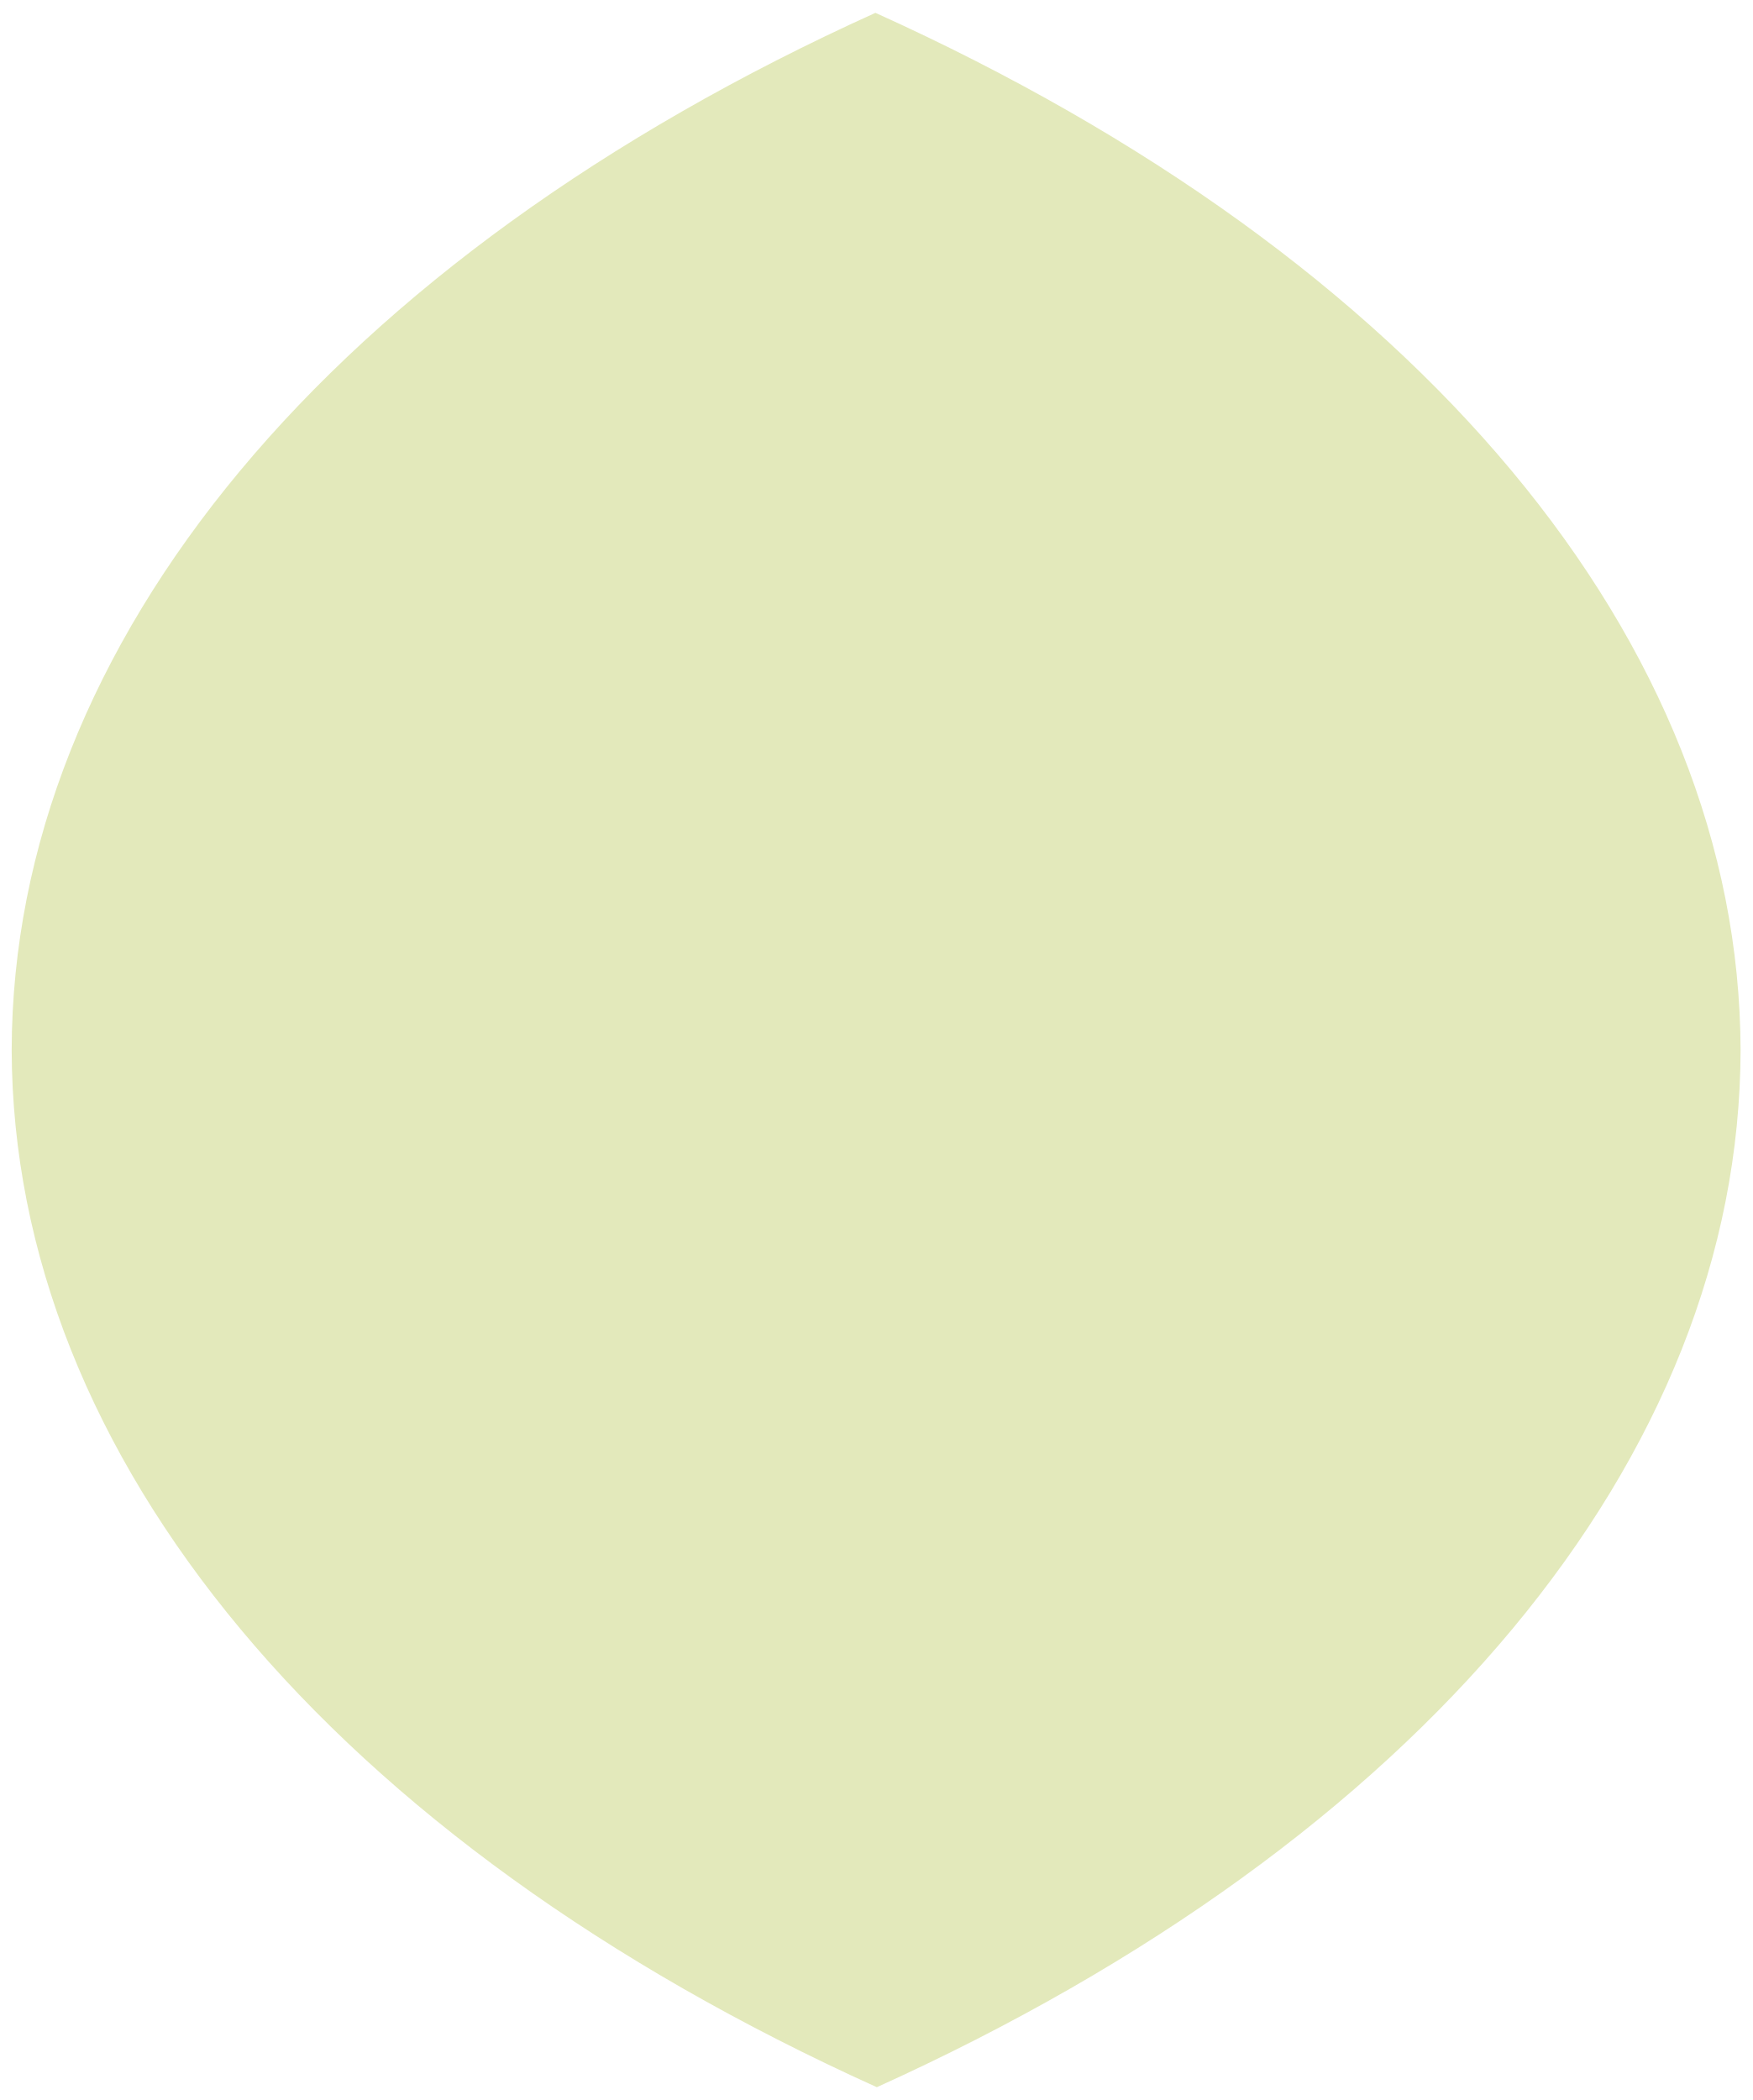
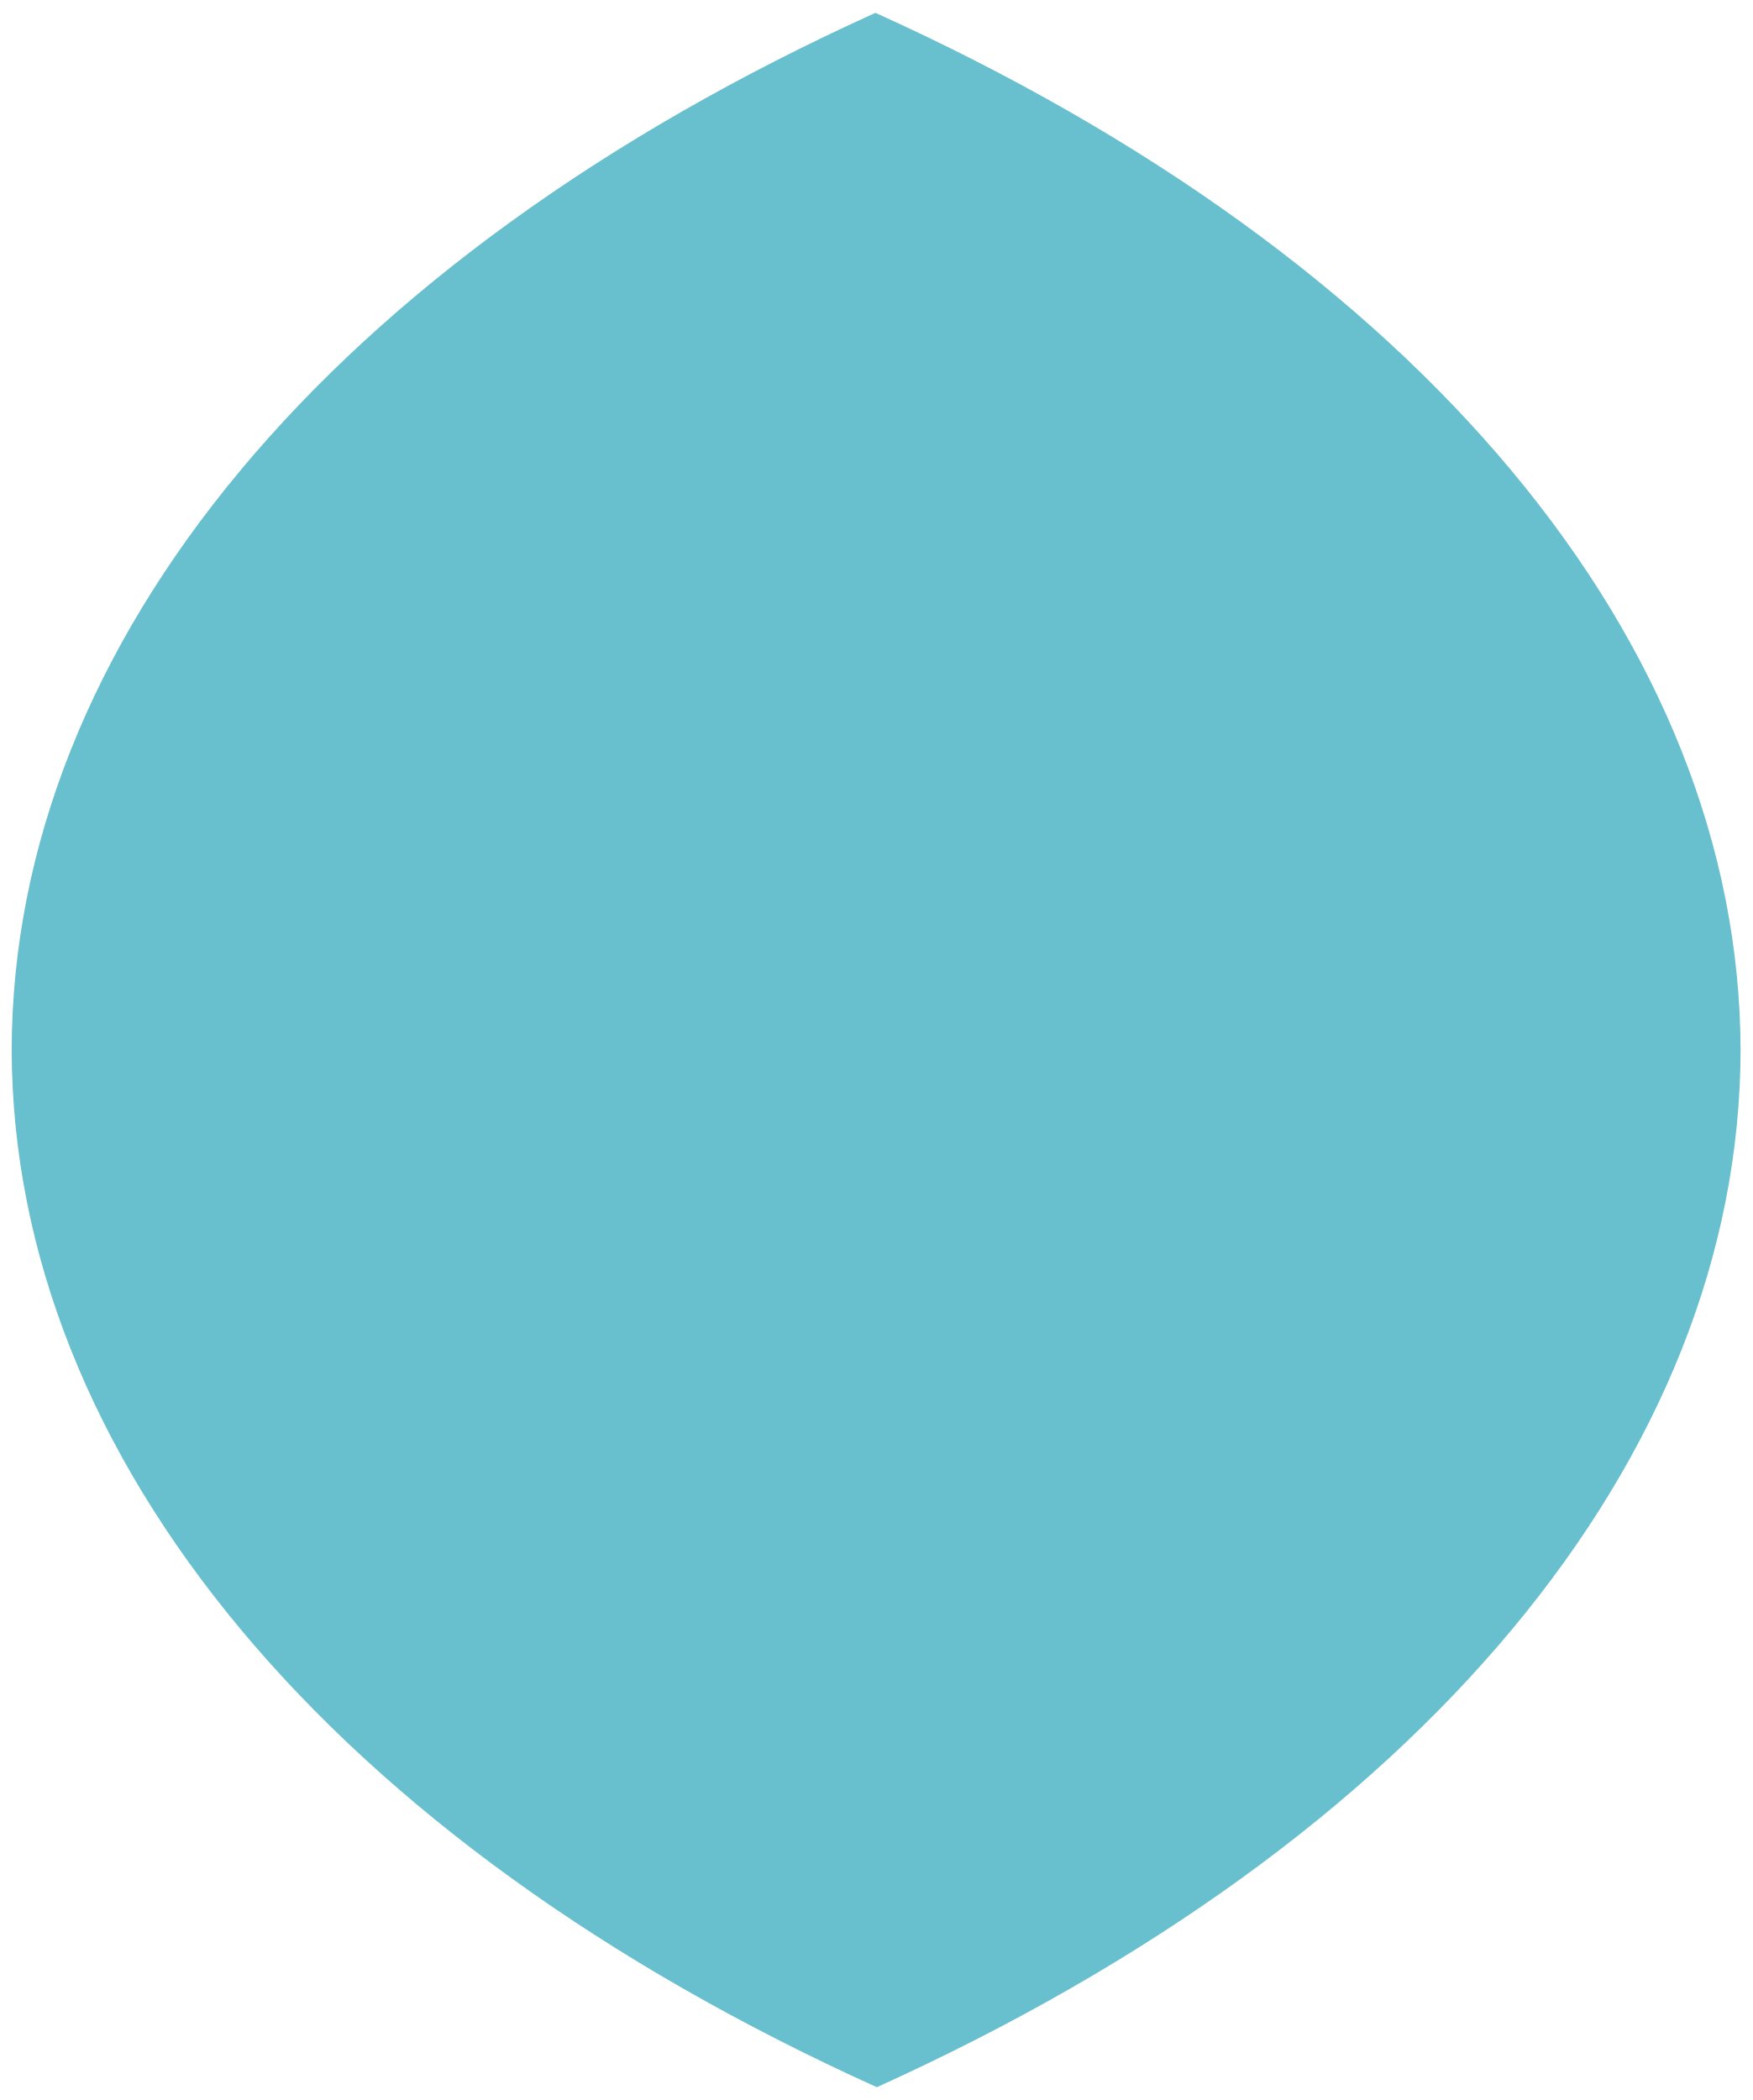
<svg xmlns="http://www.w3.org/2000/svg" viewBox="0 0 30 35.952" version="1.1" id="svg163">
  <defs id="defs157" />
  <g id="layer1" transform="translate(-46.98796,-37.87516)">
-     <path style="opacity:1;fill:#e3e9bb;fill-opacity:1.0;stroke:#000000;stroke-width:0.0;stroke-miterlimit:4;stroke-dasharray:none;stroke-opacity:1" d="M 61.976,38.095 A 37.3,22.3 0 0 0 47.188,55.851 37.3,22.3 0 0 0 62,73.608 37.3,22.3 0 0 0 76.788,55.851 37.3,22.3 0 0 0 61.976,38.095 Z" id="path86" />
+     <path style="opacity:1;fill:#68bfce;fill-opacity:1;stroke:#000000;stroke-width:0;stroke-miterlimit:4;stroke-dasharray:none;stroke-opacity:1" d="M 61.976,38.095 A 37.3,22.3 0 0 0 47.188,55.851 37.3,22.3 0 0 0 62,73.608 37.3,22.3 0 0 0 76.788,55.851 37.3,22.3 0 0 0 61.976,38.095 Z" id="path86" />
  </g>
</svg>
